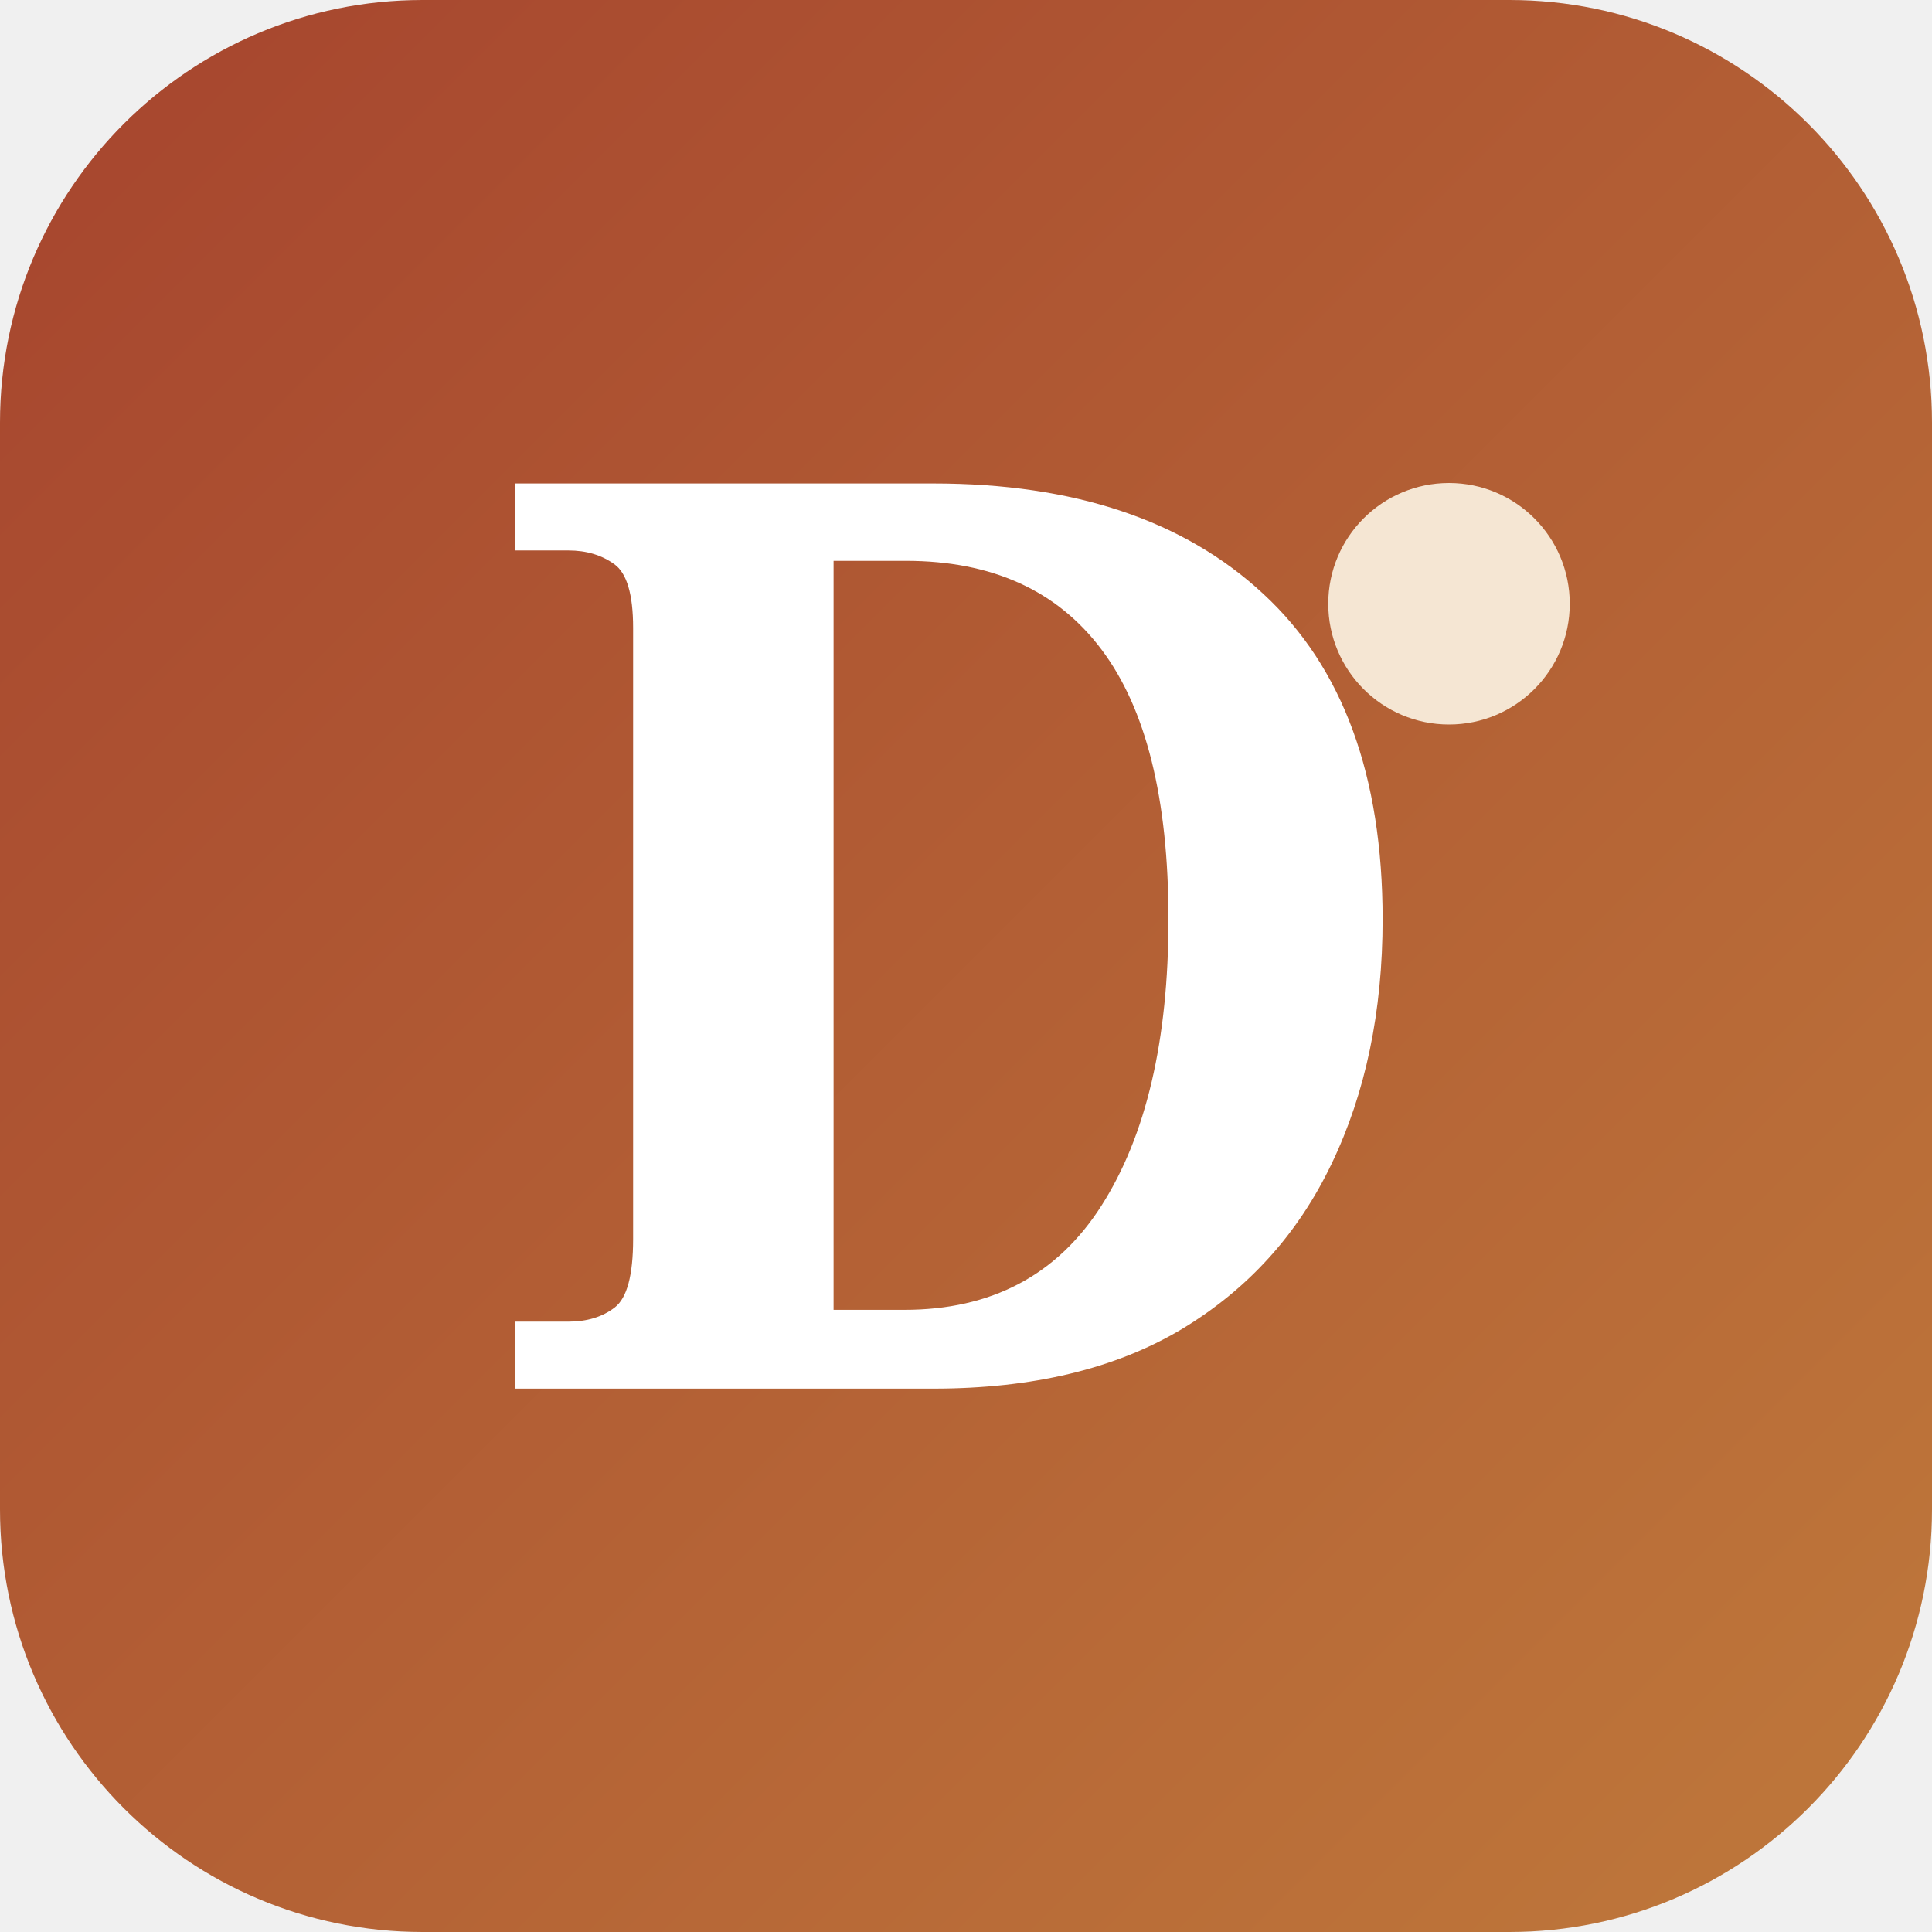
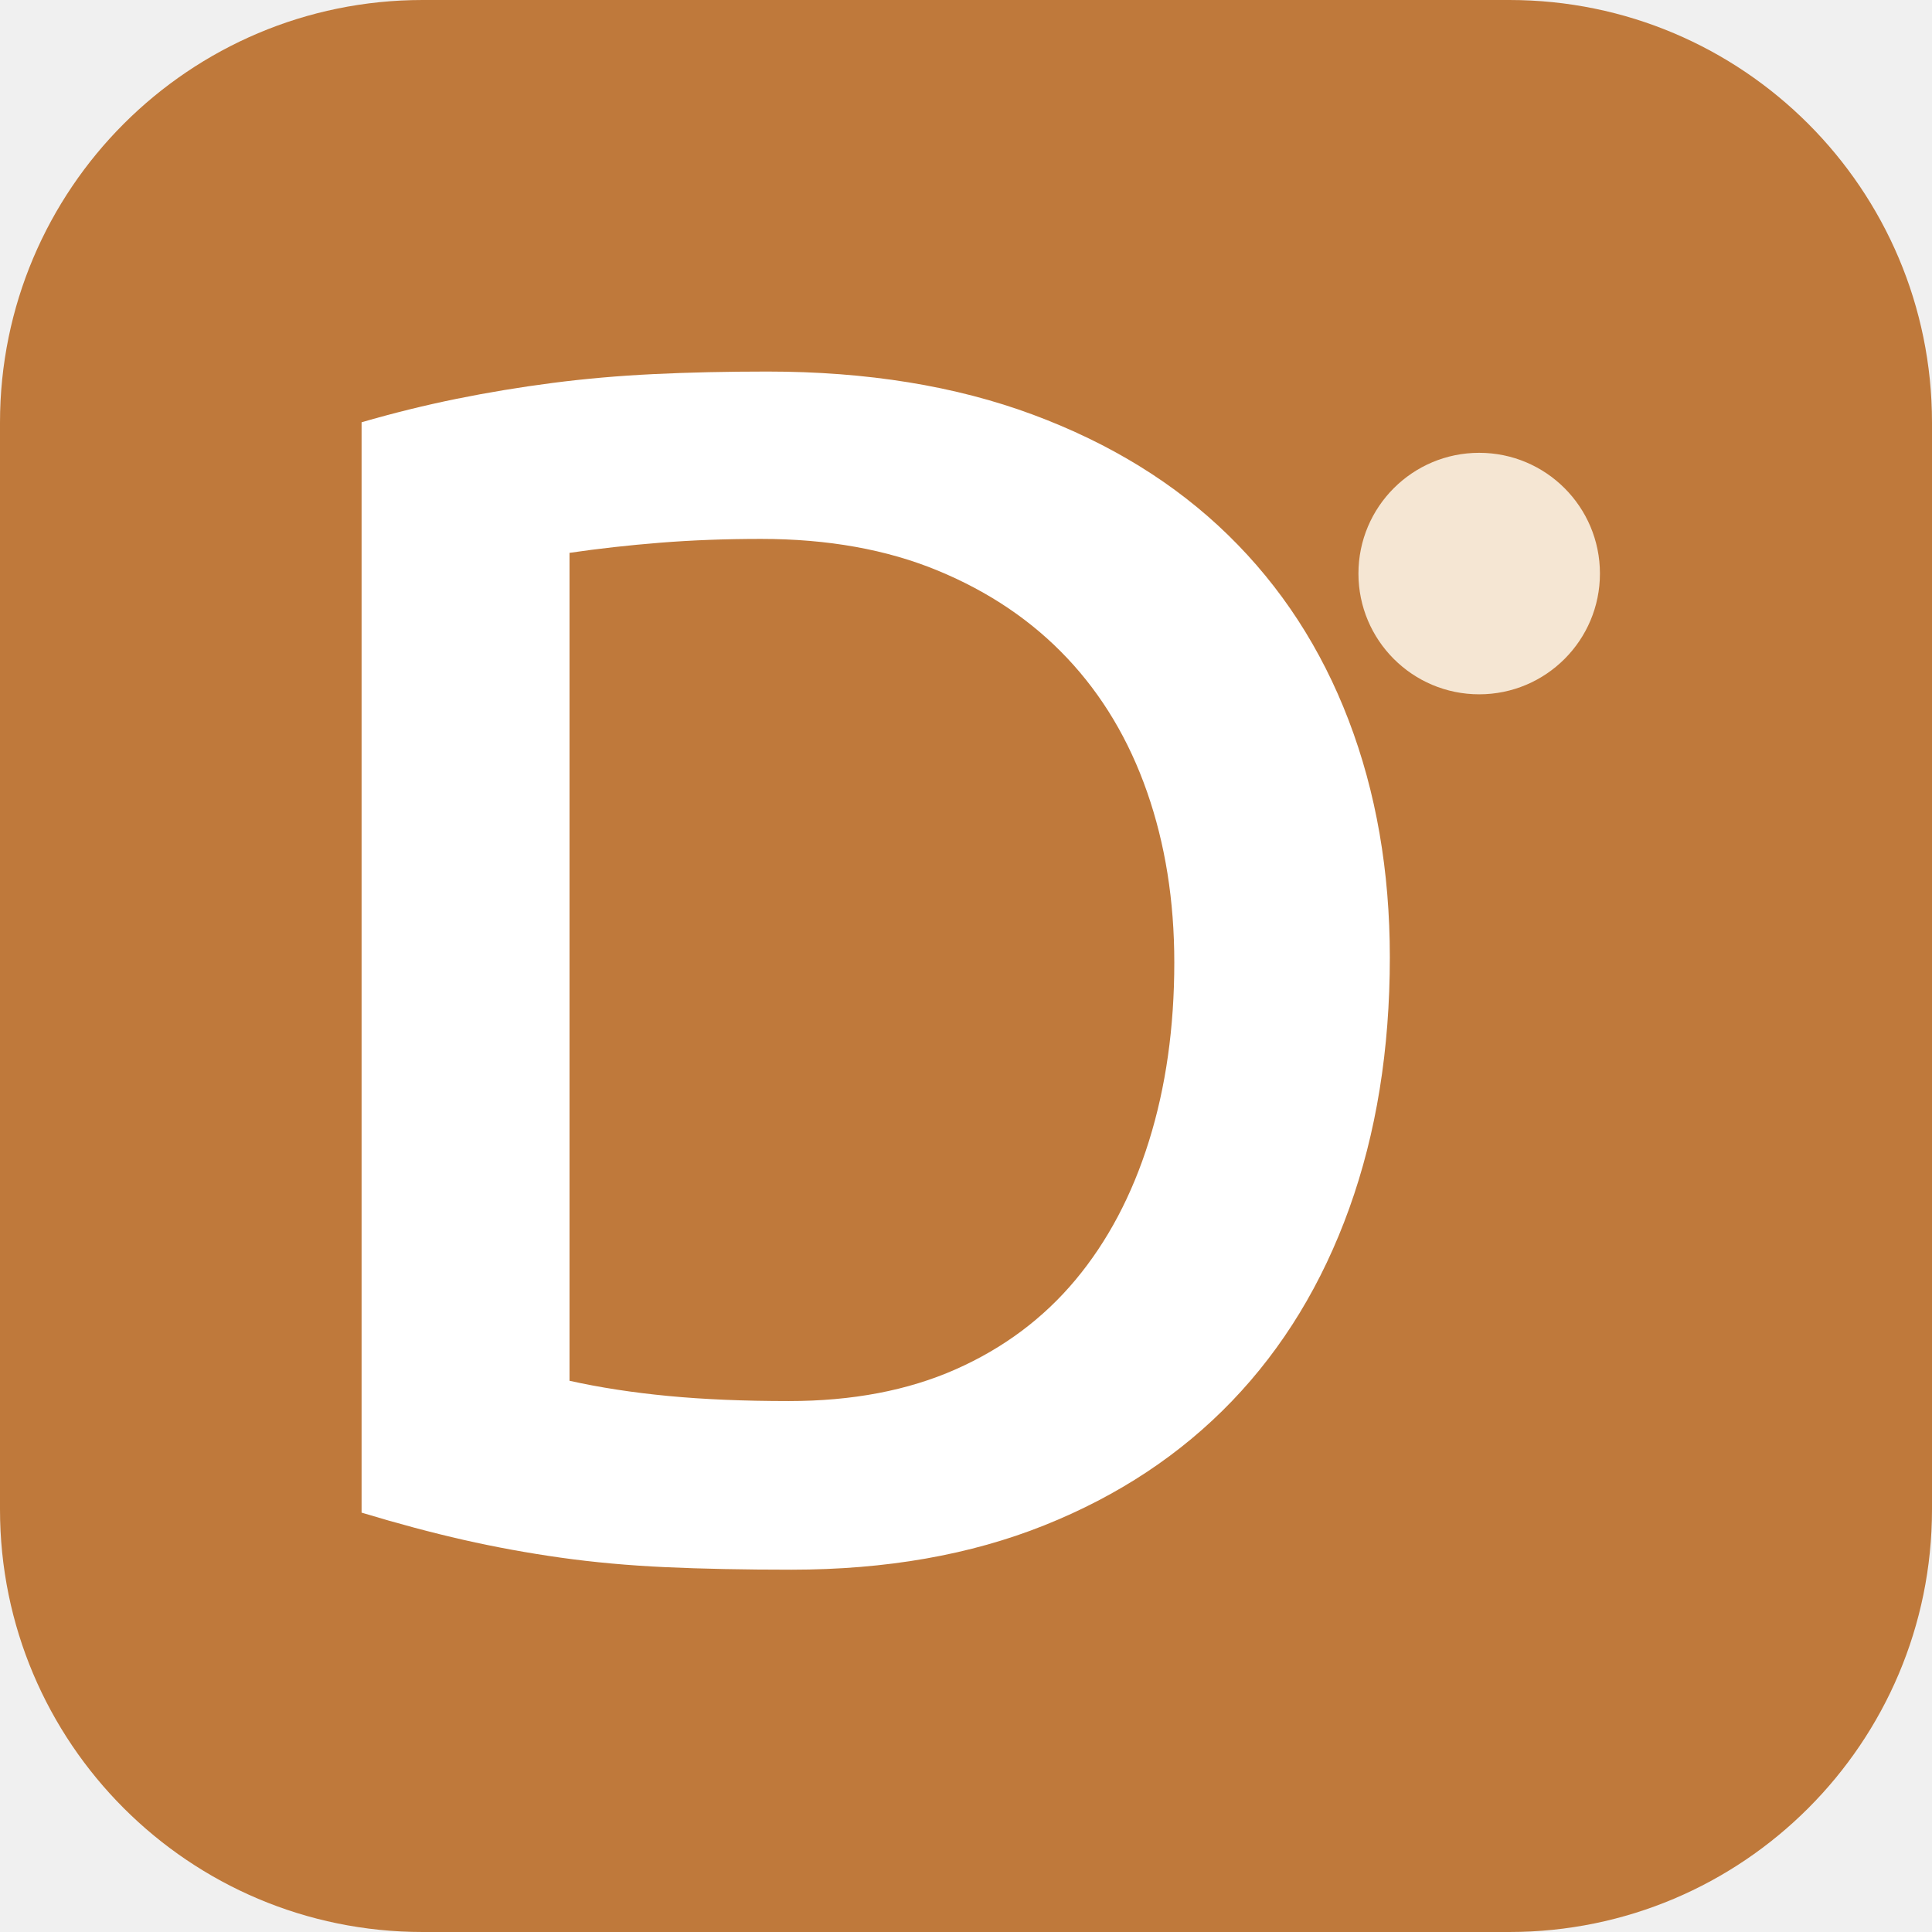
- <svg xmlns="http://www.w3.org/2000/svg" viewBox="0 0 64 64">
-   <defs>
-     <linearGradient id="g" x1="0%" y1="0%" x2="100%" y2="100%">
-       <stop offset="0%" style="stop-color:#A6442E" />
-       <stop offset="100%" style="stop-color:#BF793B" />
-     </linearGradient>
-   </defs>
-   <rect width="64" height="64" rx="14" fill="url(#g)" />
-   <text x="32" y="46" font-family="Georgia, serif" font-size="42" font-weight="bold" fill="white" text-anchor="middle">D</text>
-   <circle cx="48" cy="20" r="4" fill="#F5E6D3" />
+ <svg xmlns="http://www.w3.org/2000/svg" viewBox="0 0 64 64" width="64" height="64">
+   <rect width="64" height="64" rx="14" fill="#BF793B" />
+   <g transform="translate(9.5,51.2) scale(0.042,-0.042)">
+     <path d="M379 926Q497 926 588.5 892.0Q680 858 742.5 797.0Q805 736 837.5 651.0Q870 566 870 464Q870 355 838.0 266.0Q806 177 745.5 114.0Q685 51 597.5 16.0Q510 -19 398 -19Q342 -19 298.5 -17.0Q255 -15 216.0 -9.5Q177 -4 139.5 4.5Q102 13 59 26V886Q97 897 134.0 904.5Q171 912 209.5 917.0Q248 922 289.5 924.0Q331 926 379 926ZM396 114Q471 114 527.5 139.0Q584 164 622.0 209.5Q660 255 680.0 319.0Q700 383 700 460Q700 533 678.5 594.5Q657 656 615.5 700.0Q574 744 513.5 769.0Q453 794 374 794Q332 794 294.5 791.0Q257 788 223 783V130Q259 122 301.0 118.0Q343 114 396 114Z" fill="#FFFFFF" />
+   </g>
+   <circle cx="49" cy="19" r="4" fill="#F5E6D3" />
</svg>
